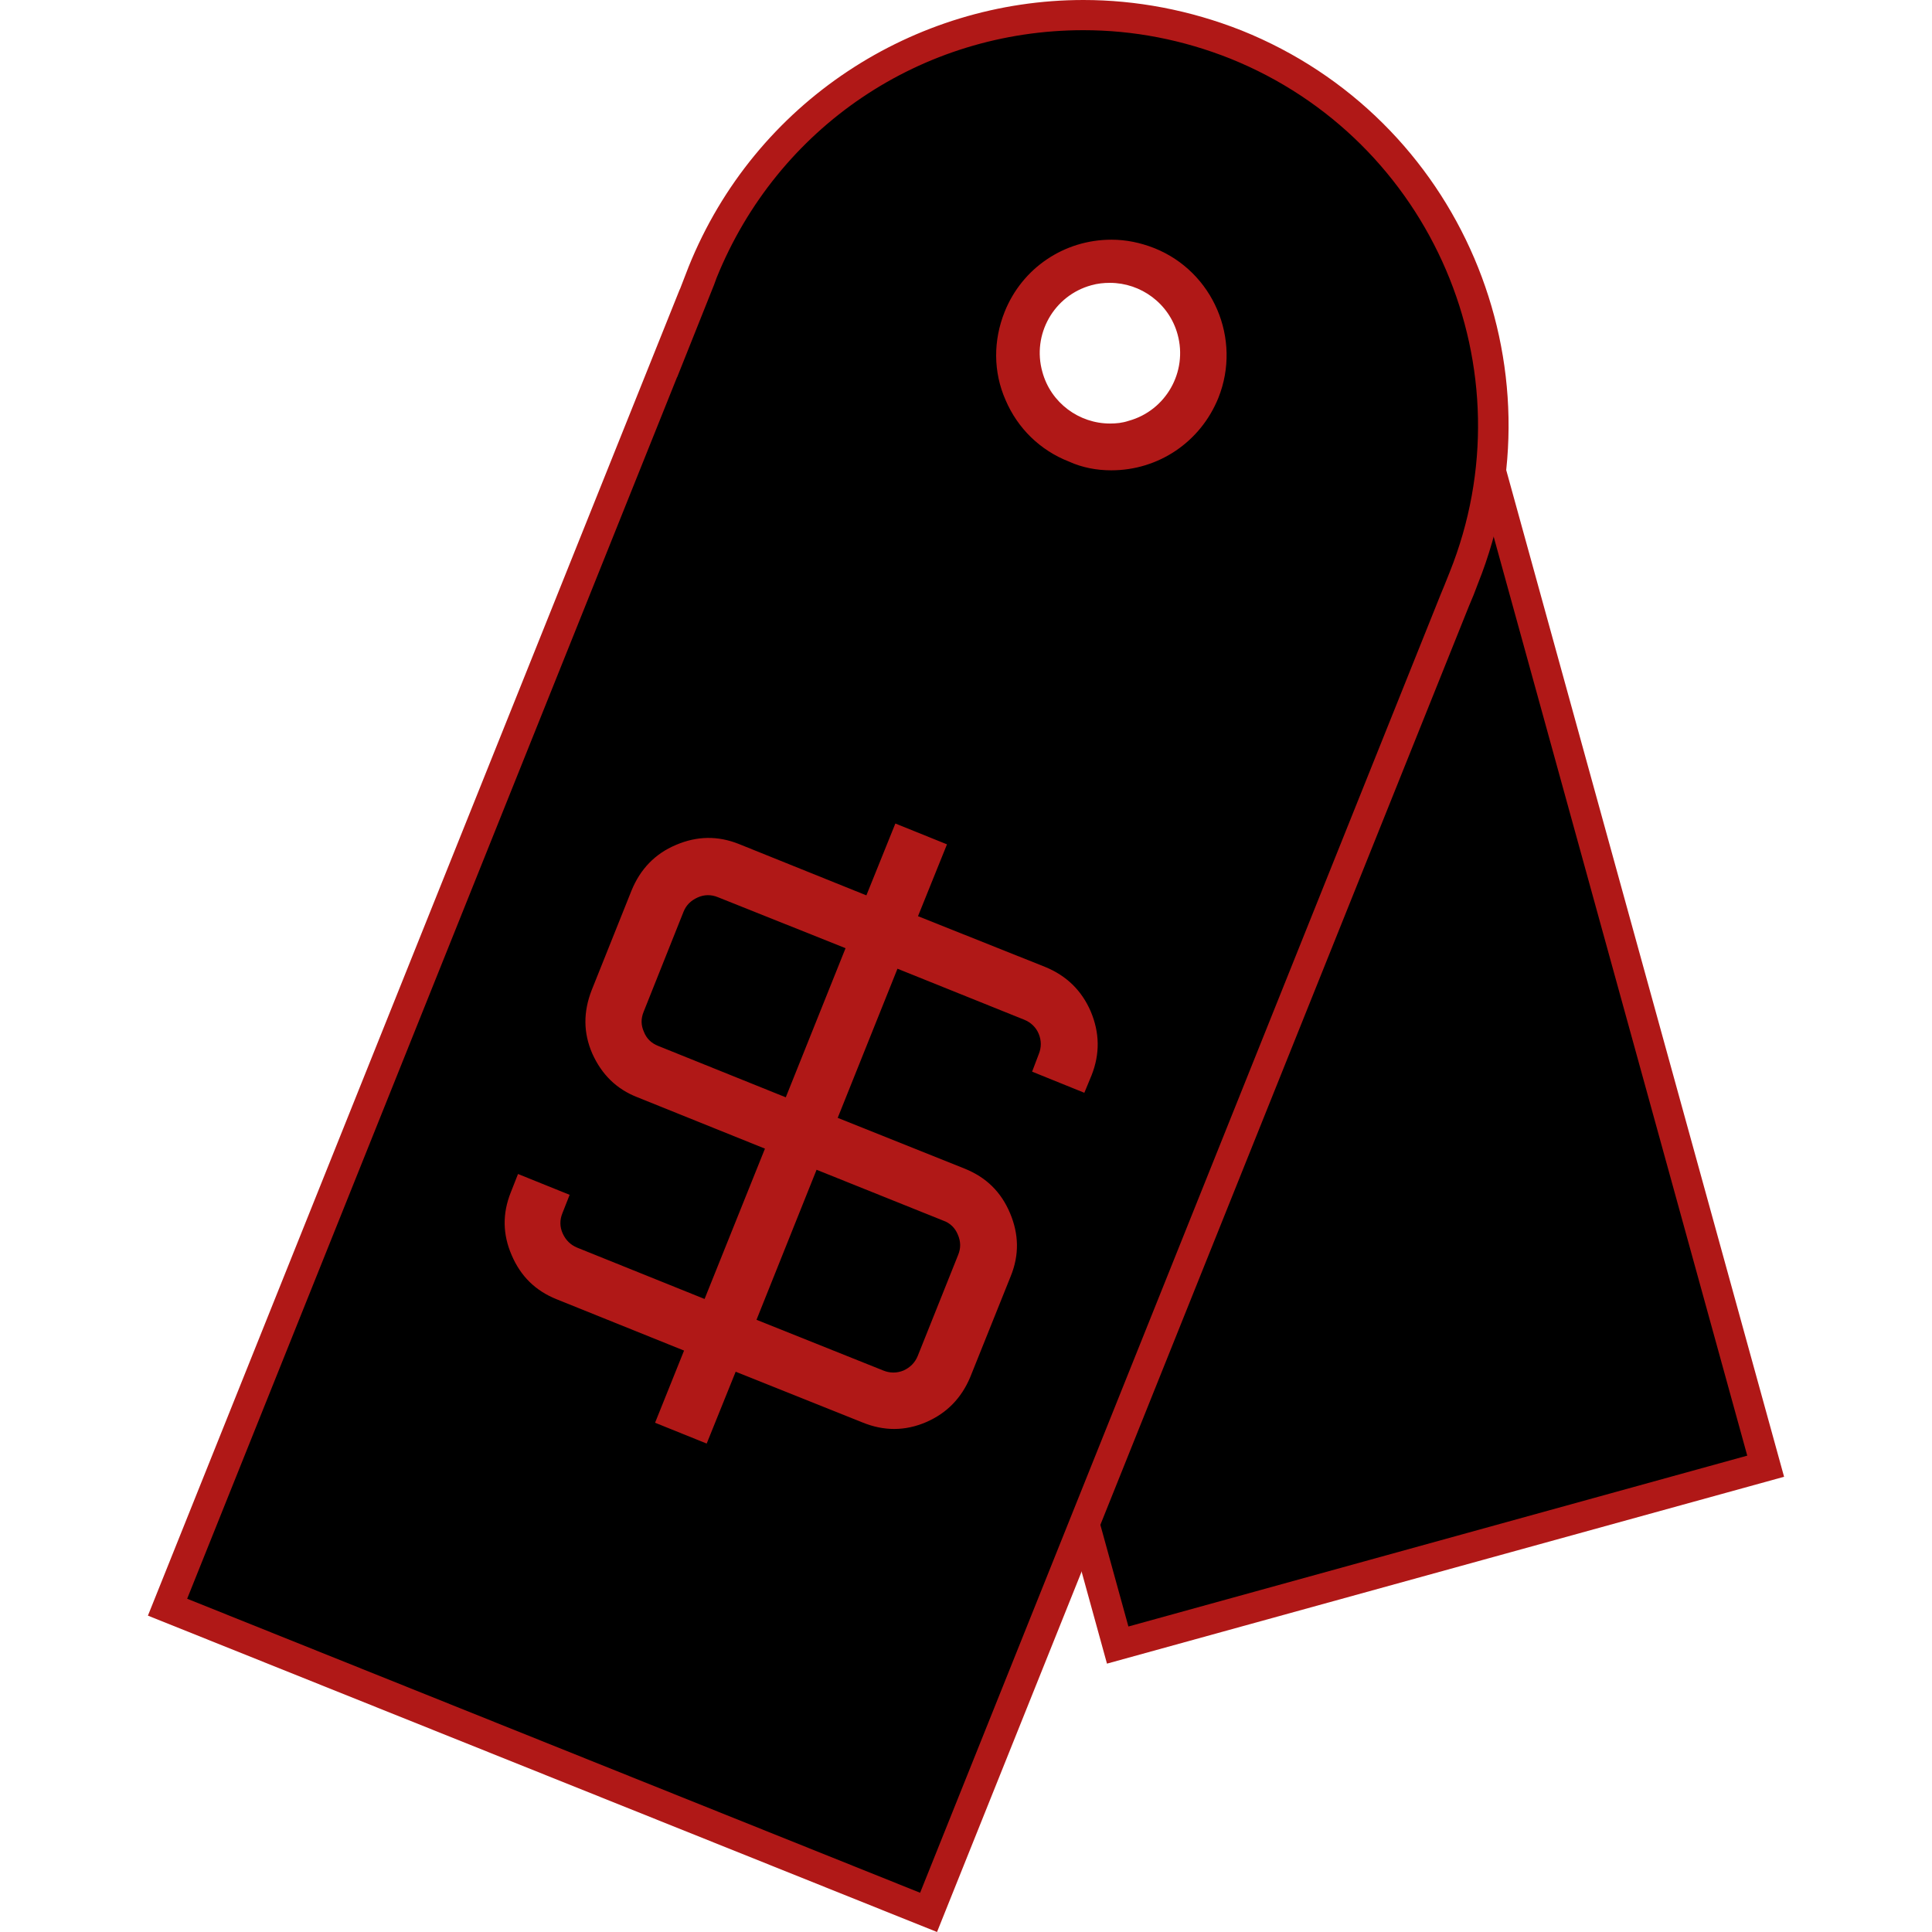
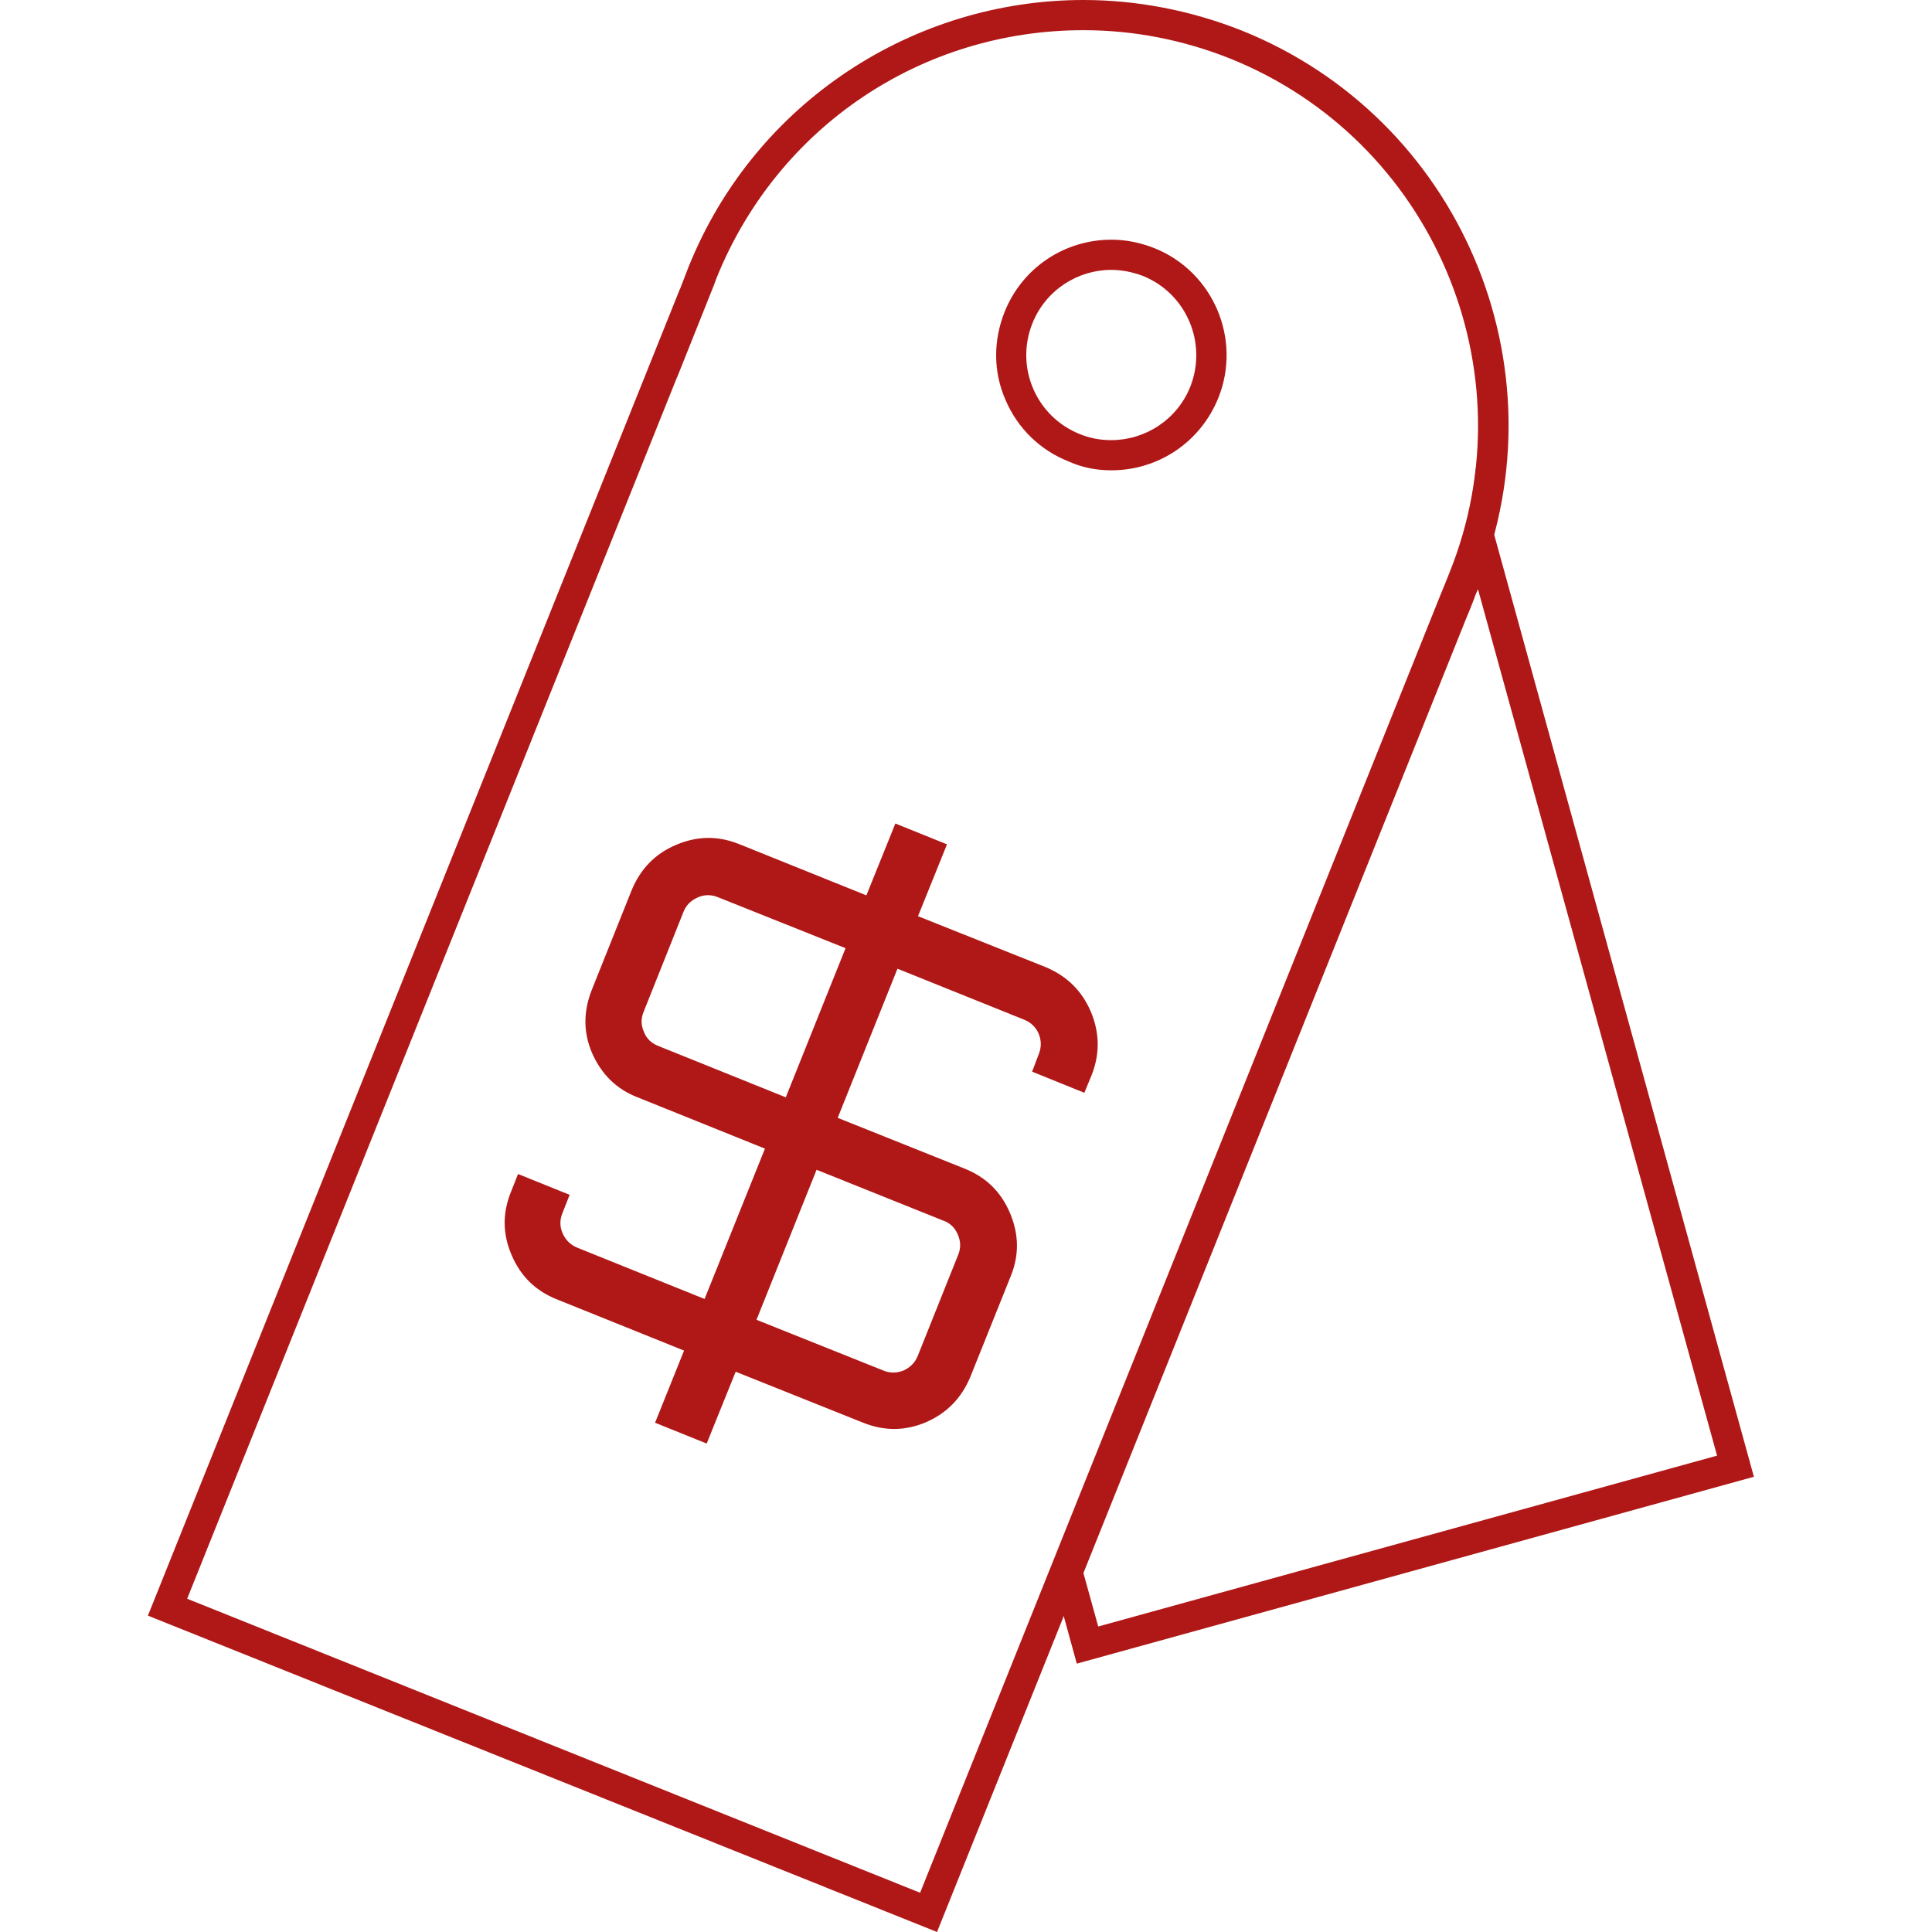
<svg xmlns="http://www.w3.org/2000/svg" version="1.1" id="Layer_1" x="0px" y="0px" width="64px" height="64px" viewBox="0 0 64 64" enable-background="new 0 0 64 64" xml:space="preserve">
  <g>
-     <path d="M26.77,17.3l-0.16-0.57c-1.65-5.99,1.84-12.13,7.75-13.76c0.97-0.27,1.96-0.4,2.96-0.4c4.99,0,9.41,3.36,10.73,8.18   l10.44,37.83L37.02,54.5L26.77,17.3z M36.77,8.88c-0.25,0-0.5,0.03-0.75,0.1c-0.73,0.2-1.33,0.67-1.71,1.33   c-0.37,0.66-0.47,1.42-0.26,2.15c0.33,1.22,1.45,2.07,2.72,2.07c0.25,0,0.51-0.03,0.75-0.1c1.5-0.41,2.38-1.97,1.97-3.48   C39.15,9.73,38.03,8.88,36.77,8.88z" />
-     <path fill="#B01817" d="M37.32,3.06c4.77,0,8.98,3.21,10.25,7.8l0.08,0.29c0.03,0.11,0.06,0.22,0.1,0.36l10.13,36.71l-20.5,5.66   L27.25,17.16c-0.07-0.27-0.13-0.46-0.16-0.56l-0.02-0.06c-1.55-5.65,1.78-11.52,7.42-13.08C35.42,3.19,36.37,3.06,37.32,3.06    M36.77,15.03c0.3,0,0.59-0.04,0.88-0.12c1.76-0.49,2.8-2.32,2.32-4.09c-0.4-1.44-1.72-2.44-3.21-2.44c-0.3,0-0.59,0.04-0.88,0.12   c-0.86,0.23-1.57,0.79-2.01,1.56c-0.44,0.78-0.55,1.68-0.31,2.53C33.96,14.03,35.28,15.03,36.77,15.03 M37.32,2.06   c-1.02,0-2.06,0.14-3.09,0.42C28.03,4.19,24.4,10.6,26.1,16.8c0.01,0.02,0.08,0.25,0.18,0.63h0l10.39,37.68l22.43-6.19l-10.4-37.68   c-0.05-0.21-0.11-0.41-0.17-0.64C47.11,5.45,42.42,2.06,37.32,2.06L37.32,2.06z M36.77,14.03c-1.02,0-1.96-0.68-2.24-1.71   c-0.35-1.24,0.38-2.53,1.62-2.87c0.21-0.06,0.41-0.08,0.62-0.08c1.02,0,1.96,0.68,2.24,1.71c0.34,1.24-0.39,2.52-1.62,2.86   C37.18,14.01,36.98,14.03,36.77,14.03L36.77,14.03z" />
+     <g>
+       <path fill="#B01817" d="M48.96,19.52l7.92,28.7l-20.5,5.66l-0.49-1.77l12.69-31.65c0.09-0.21,0.17-0.41,0.25-0.62l0.05-0.14    C48.91,19.64,48.93,19.58,48.96,19.52 M48.89,15.51c-0.13,1.28-0.43,2.56-0.93,3.82c-0.1,0.26-0.19,0.49-0.3,0.75L34.83,52.05    l0.84,3.06l22.43-6.19L48.89,15.51L48.89,15.51z" />
+     </g>
  </g>
  <g>
-     <path d="M5.55,53.24l16.92-42.2l0.51-1.26c0.19-0.48,0.31-0.78,0.31-0.81c2.06-5.12,7.01-8.46,12.59-8.46   c1.73,0,3.43,0.33,5.05,0.98c6.95,2.79,10.34,10.71,7.55,17.67l-0.06,0.15c-0.08,0.2-0.15,0.39-0.24,0.59L30.76,63.35L5.55,53.24z    M36.82,8.45c-1.36,0-2.57,0.82-3.08,2.08c-0.33,0.82-0.32,1.72,0.02,2.54c0.35,0.82,1,1.45,1.82,1.78   c0.39,0.16,0.8,0.24,1.23,0.24c1.36,0,2.57-0.82,3.08-2.08c0.68-1.7-0.15-3.63-1.84-4.32C37.66,8.53,37.24,8.45,36.82,8.45z" />
    <path fill="#B01817" d="M35.89,1c1.67,0,3.3,0.32,4.86,0.94c6.69,2.69,9.96,10.32,7.27,17.02l-0.06,0.15   c-0.08,0.2-0.15,0.38-0.24,0.59L30.48,62.7L6.2,52.96l16.23-40.47l0,0.01l1.01-2.53c0.2-0.49,0.27-0.68,0.3-0.77   C25.76,4.21,30.52,1,35.89,1 M36.81,15.58c1.57,0,2.96-0.94,3.55-2.4c0.78-1.95-0.17-4.18-2.12-4.96   c-0.46-0.18-0.93-0.28-1.42-0.28c-1.57,0-2.96,0.94-3.54,2.39c-0.38,0.95-0.38,1.99,0.03,2.92c0.4,0.94,1.15,1.67,2.1,2.04   C35.85,15.49,36.33,15.58,36.81,15.58 M35.89,0C30.3,0,25.02,3.35,22.81,8.84c-0.01,0.03-0.12,0.31-0.29,0.75l0-0.01L4.9,53.52   L31.04,64l17.62-43.92c0.11-0.25,0.2-0.48,0.3-0.75c2.89-7.22-0.61-15.42-7.83-18.32C39.41,0.33,37.63,0,35.89,0L35.89,0z    M36.81,14.58c-0.35,0-0.7-0.06-1.04-0.2c-1.45-0.58-2.15-2.22-1.57-3.67c0.44-1.1,1.5-1.77,2.61-1.77c0.35,0,0.7,0.07,1.05,0.2   c1.44,0.58,2.14,2.22,1.57,3.67C38.99,13.91,37.93,14.58,36.81,14.58L36.81,14.58z" />
  </g>
  <g>
    <path fill="#B01817" d="M36.16,35.62l-0.24,0.58l-1.73-0.7l0.22-0.58c0.09-0.22,0.09-0.45,0-0.67c-0.09-0.22-0.26-0.38-0.48-0.47   l-4.2-1.69l-1.98,4.94l4.2,1.68c0.72,0.29,1.21,0.77,1.51,1.48c0.29,0.69,0.31,1.38,0.02,2.09l-1.34,3.34   c-0.29,0.69-0.77,1.19-1.46,1.49c-0.7,0.3-1.4,0.3-2.11,0.01l-4.2-1.68l-0.96,2.38l-1.71-0.69l0.96-2.39l-4.22-1.7   c-0.7-0.28-1.19-0.76-1.49-1.46c-0.3-0.69-0.31-1.38-0.03-2.08l0.24-0.61l1.71,0.69l-0.24,0.61c-0.09,0.22-0.09,0.45,0.01,0.67   c0.1,0.22,0.26,0.38,0.48,0.47l4.22,1.7l2-4.98l-4.22-1.7c-0.7-0.27-1.19-0.76-1.5-1.45c-0.3-0.69-0.3-1.38-0.02-2.1l1.32-3.3   c0.29-0.71,0.78-1.22,1.47-1.51c0.7-0.3,1.39-0.31,2.09-0.03l4.22,1.7l0.96-2.38l1.71,0.69l-0.96,2.38l4.21,1.68   c0.71,0.29,1.21,0.78,1.51,1.47C36.43,34.21,36.44,34.91,36.16,35.62z M26.03,36.35l1.98-4.94l-4.23-1.69   c-0.22-0.09-0.45-0.09-0.67,0.01c-0.22,0.1-0.38,0.25-0.47,0.48l-1.32,3.31c-0.09,0.22-0.09,0.44,0.01,0.66   c0.09,0.23,0.25,0.38,0.48,0.47L26.03,36.35z M31.26,40.44l-4.21-1.69l-1.99,4.97l4.2,1.68c0.22,0.09,0.45,0.09,0.67,0   c0.22-0.1,0.38-0.26,0.47-0.48l1.34-3.35c0.09-0.22,0.09-0.44-0.01-0.67C31.64,40.68,31.48,40.52,31.26,40.44z" />
  </g>
</svg>
